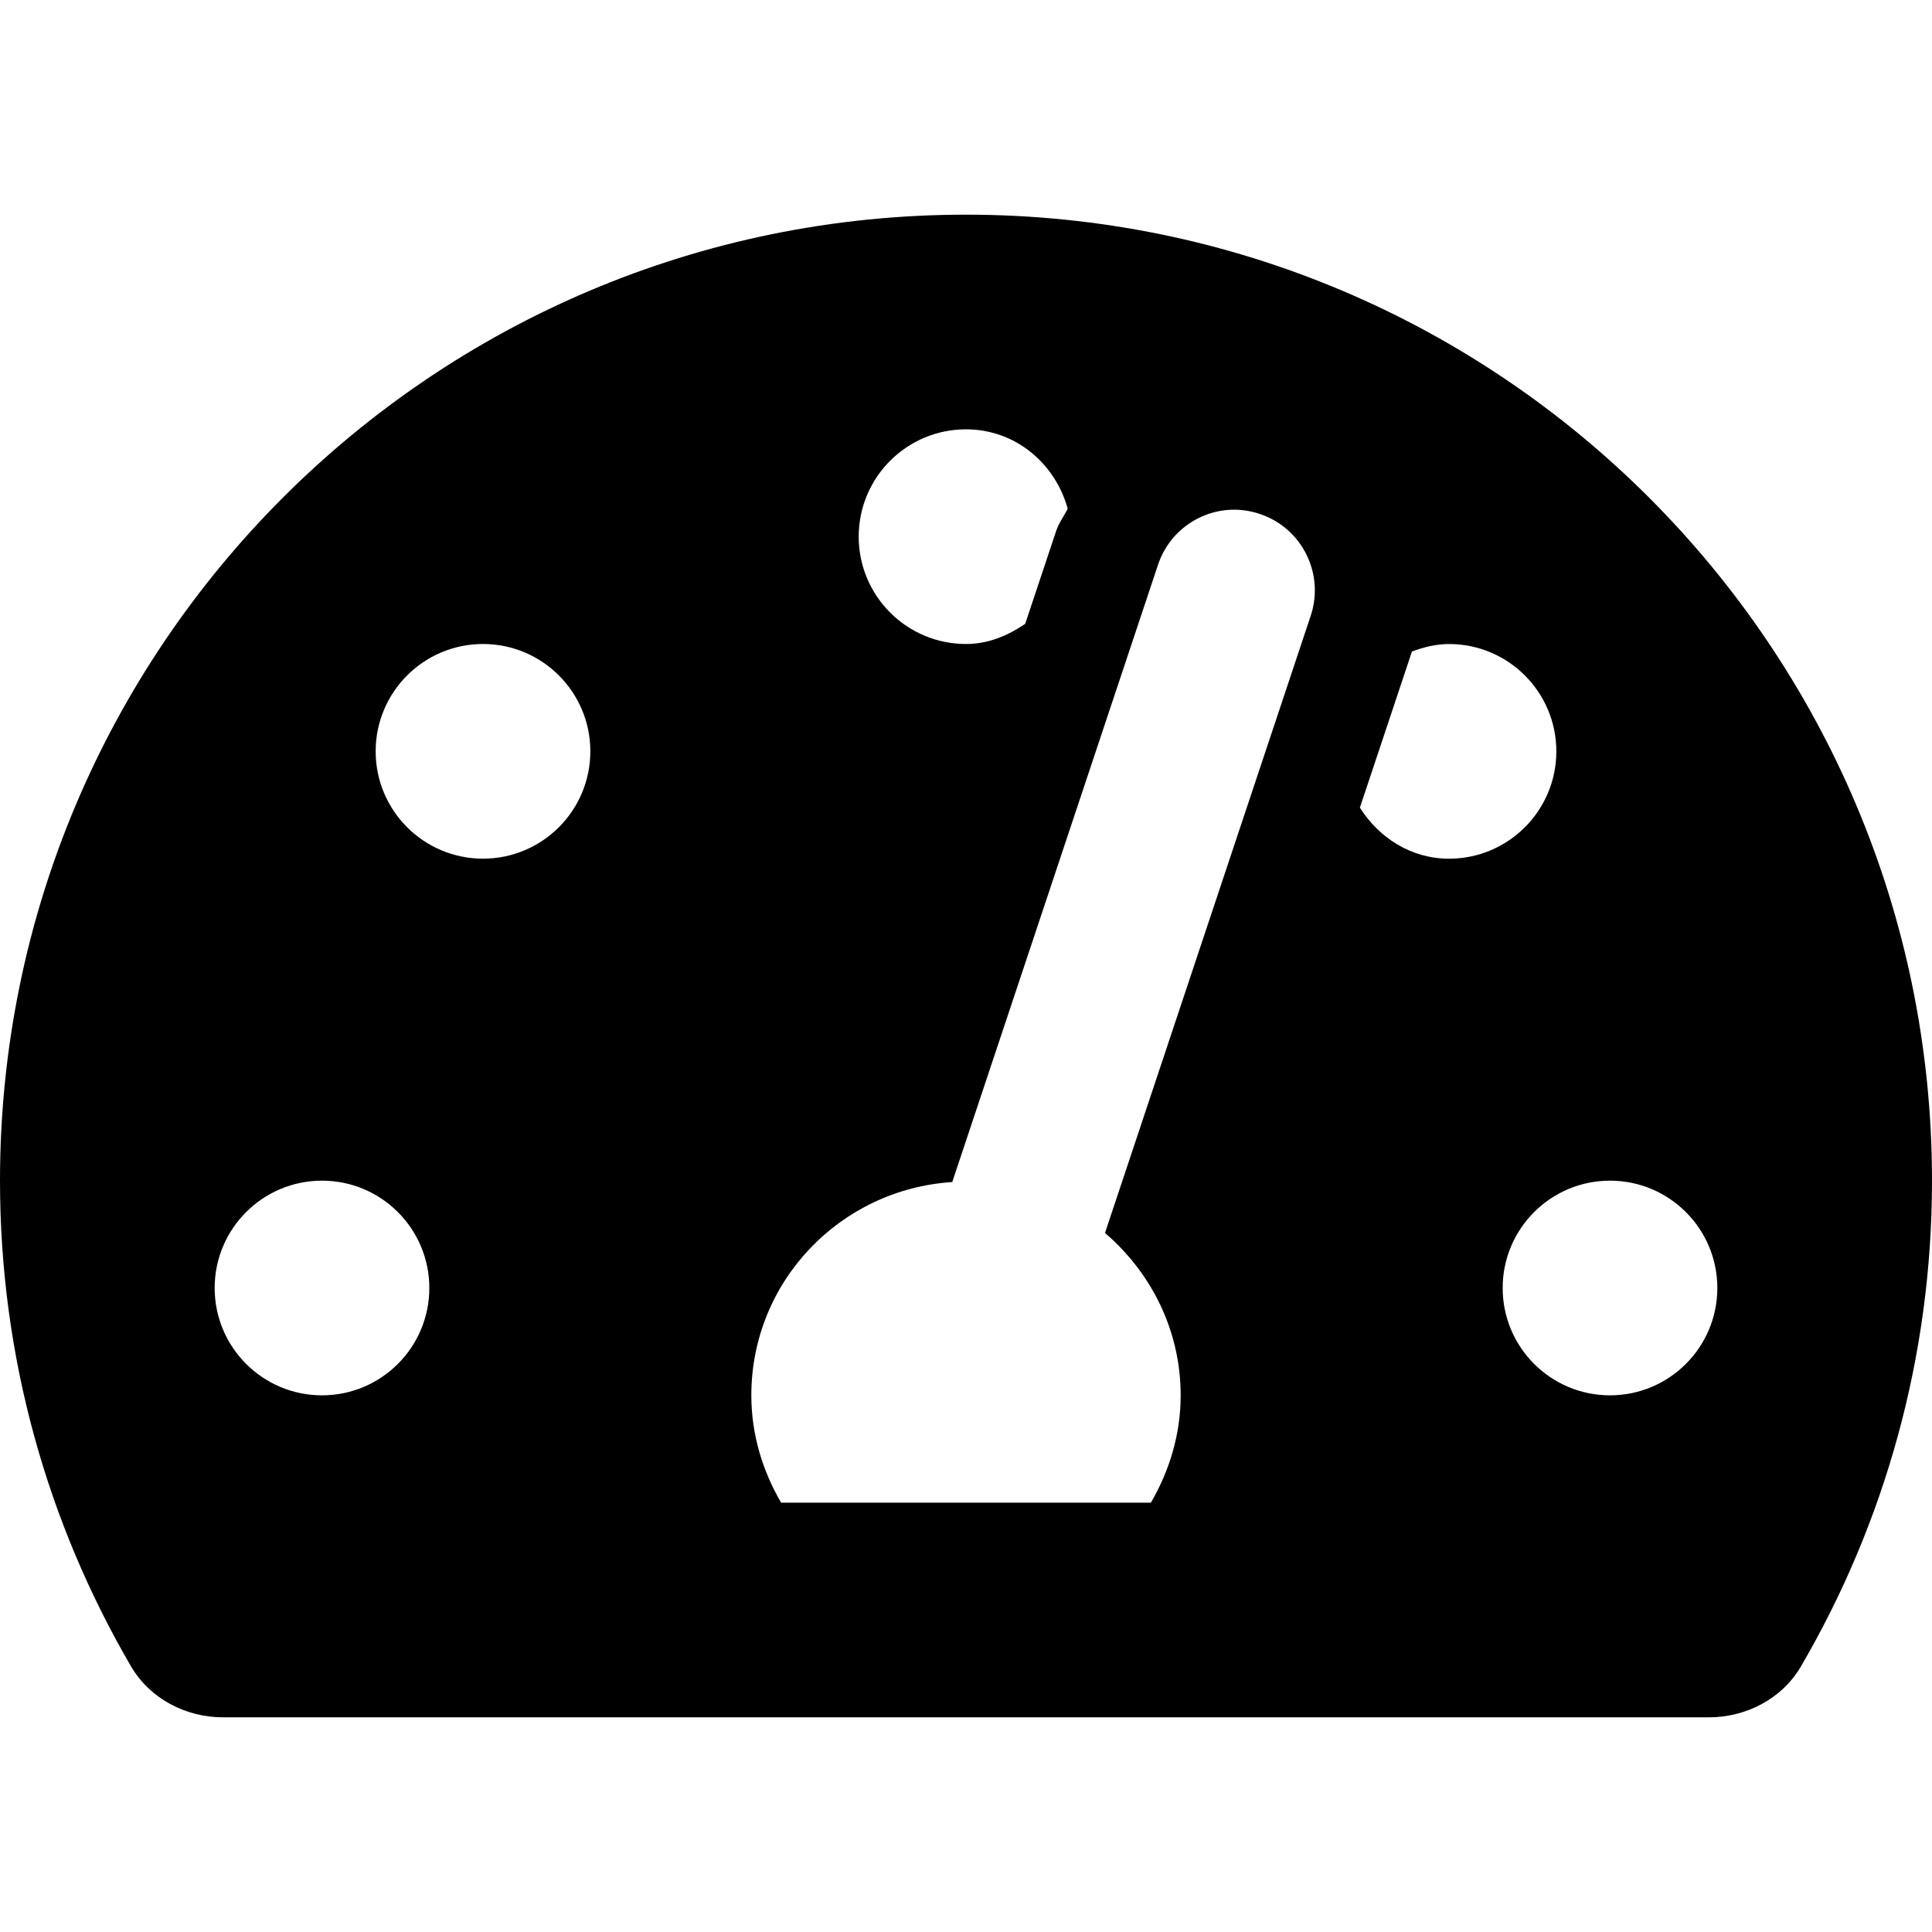
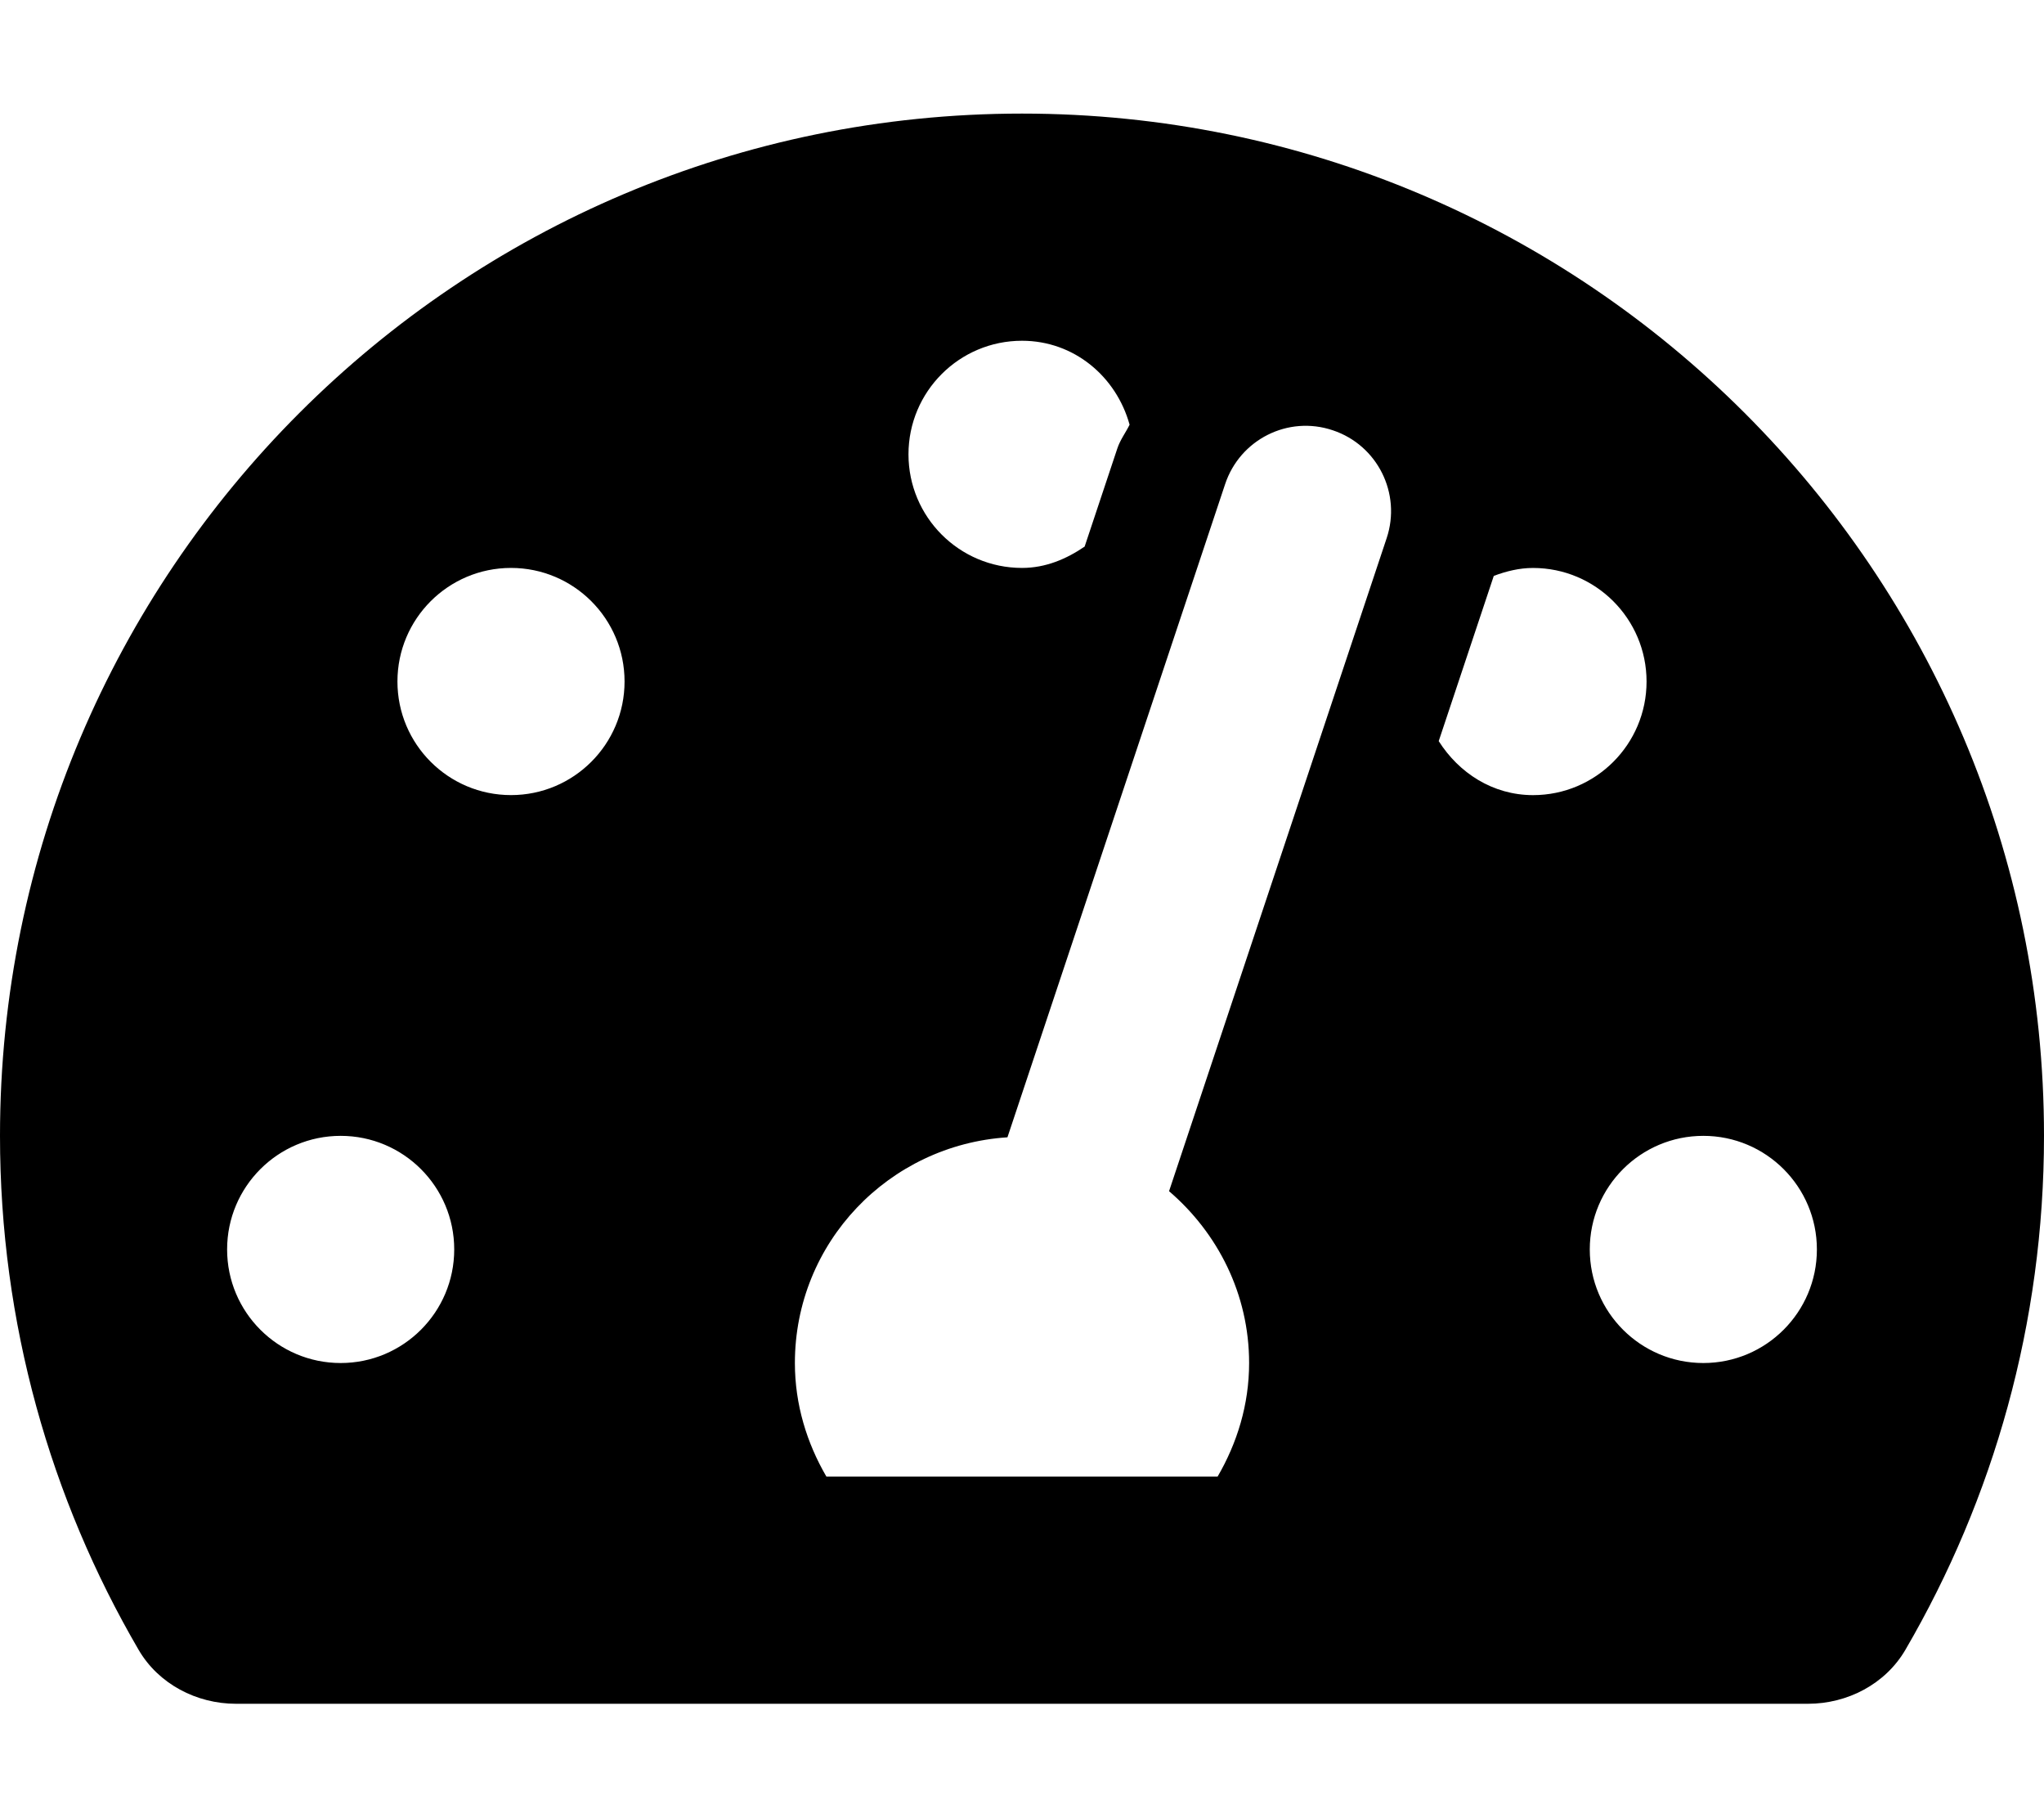
- <svg xmlns="http://www.w3.org/2000/svg" style="width:24px;height:24px" viewBox="0 0 576 512">
+ <svg xmlns="http://www.w3.org/2000/svg" viewBox="0 0 576 512">
  <path d="M288 32C128.94 32 0 160.94 0 320c0 52.8 14.25 102.26 39.06 144.8 5.61 9.62 16.3 15.2 27.44 15.2h443c11.14 0 21.83-5.58 27.44-15.2C561.75 422.26 576 372.8 576 320c0-159.06-128.94-288-288-288zm0 64c14.71 0 26.58 10.13 30.32 23.65-1.11 2.26-2.64 4.23-3.45 6.67l-9.22 27.67c-5.13 3.49-10.97 6.01-17.64 6.01-17.67 0-32-14.33-32-32S270.33 96 288 96zM96 384c-17.67 0-32-14.33-32-32s14.33-32 32-32 32 14.33 32 32-14.33 32-32 32zm48-160c-17.67 0-32-14.33-32-32s14.33-32 32-32 32 14.33 32 32-14.33 32-32 32zm246.77-72.41l-61.33 184C343.13 347.33 352 364.54 352 384c0 11.72-3.38 22.55-8.88 32H232.88c-5.5-9.45-8.88-20.28-8.88-32 0-33.94 26.5-61.43 59.9-63.59l61.34-184.01c4.17-12.56 17.73-19.45 30.36-15.17 12.57 4.19 19.35 17.79 15.17 30.36zm14.66 57.2l15.52-46.55c3.47-1.29 7.13-2.23 11.05-2.23 17.67 0 32 14.33 32 32s-14.33 32-32 32c-11.38-.01-20.89-6.28-26.57-15.22zM480 384c-17.67 0-32-14.33-32-32s14.33-32 32-32 32 14.33 32 32-14.33 32-32 32z" />
</svg>
